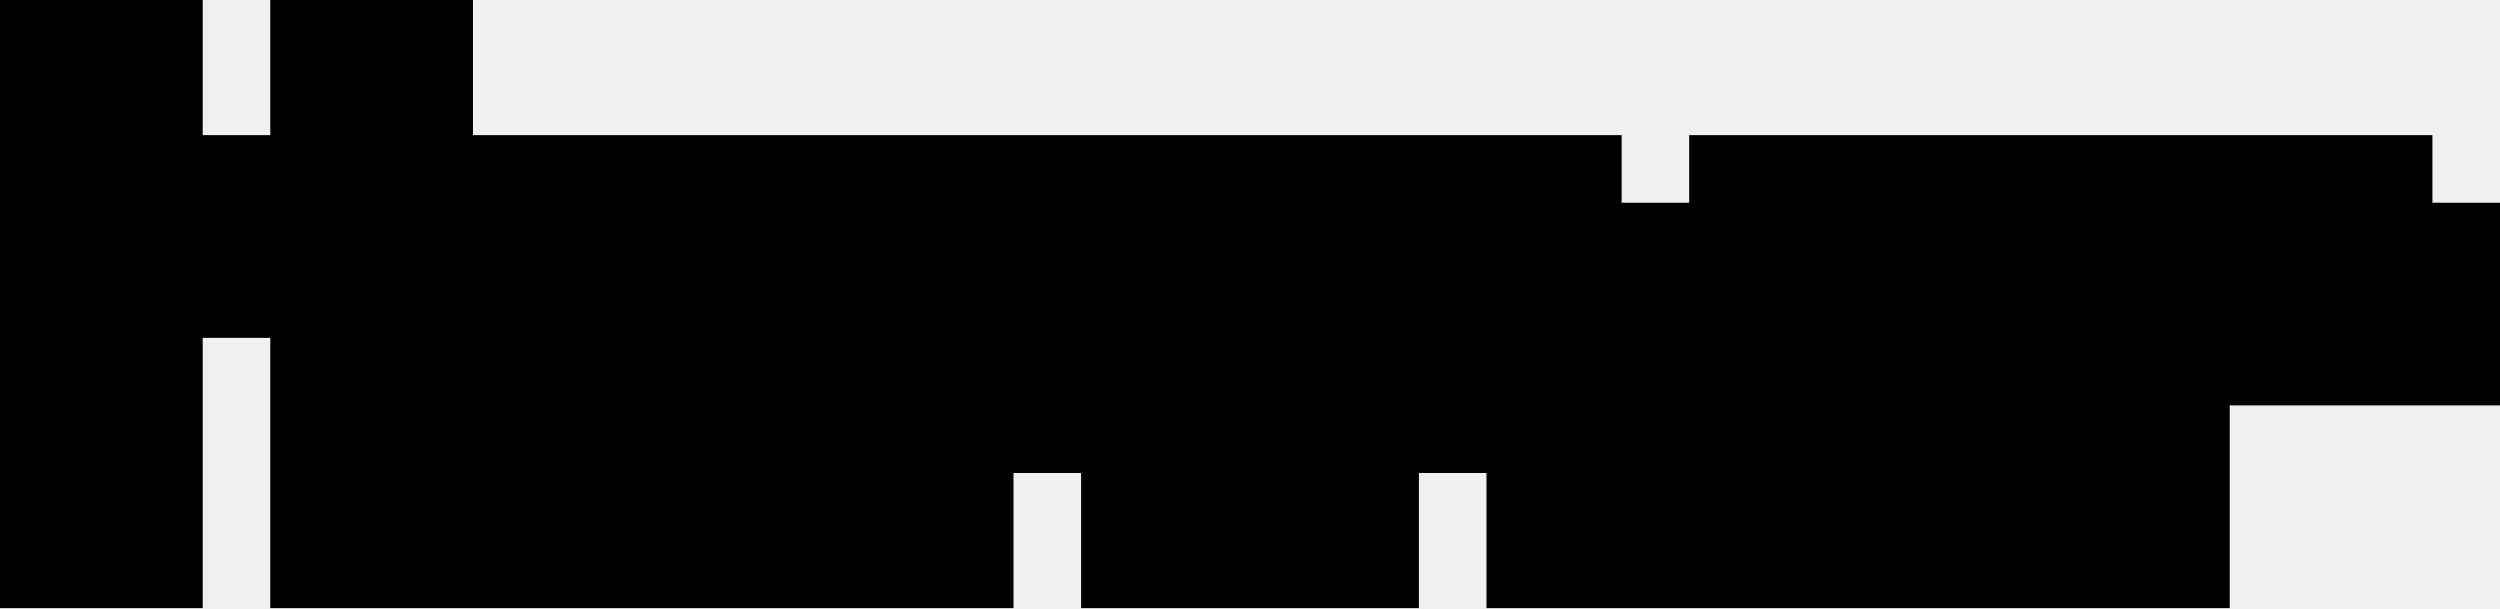
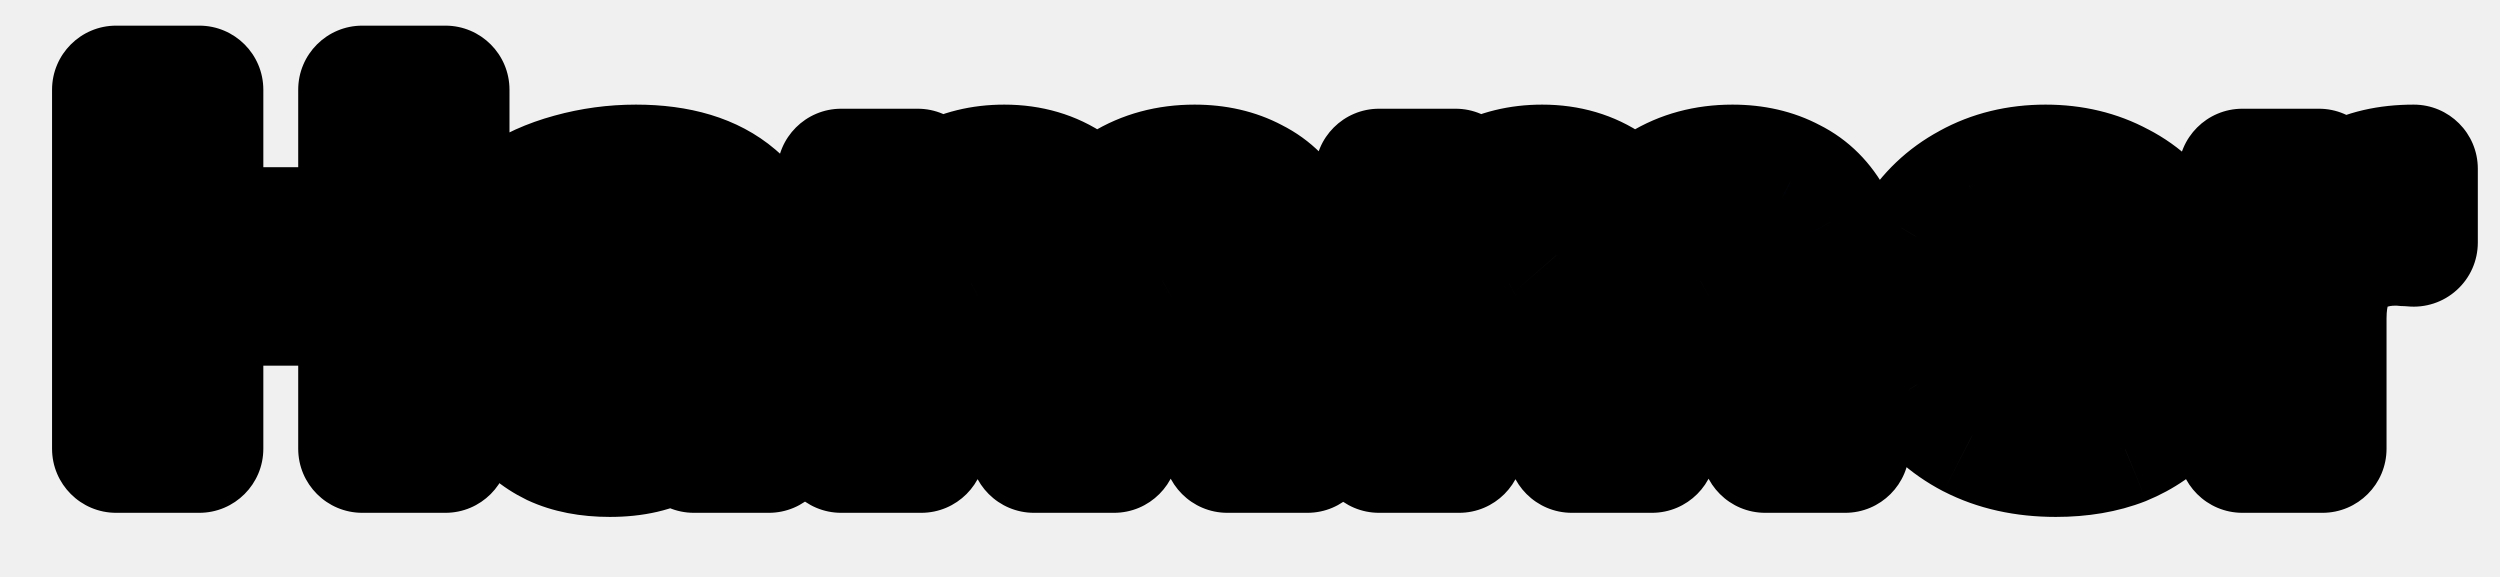
- <svg xmlns="http://www.w3.org/2000/svg" width="37" height="9" viewBox="0 0 37 9" fill="none">
+ <svg xmlns="http://www.w3.org/2000/svg" width="39" height="9" viewBox="0 0 39 9" fill="none">
  <g clip-path="url(#clip0_1_13)">
-     <path d="M1 8V1H2V3H5V1H6V8H5V4H2V8H1ZM7 7V6H8V7H7ZM8 8V7H11V6H8V5H11V4H12V8H8ZM8 4V3H11V4H8ZM15 6V4H16V6H15ZM17 8V4H18V8H17ZM13 8V3H15V4H14V8H13ZM16 4V3H17V4H16ZM21 6V4H22V6H21ZM23 8V4H24V8H23ZM19 8V3H21V4H20V8H19ZM22 4V3H23V4H22ZM26 8V7H30V8H26ZM25 7V4H26V5H29V4H30V6H26V7H25ZM26 4V3H29V4H26ZM35 5V4H36V5H35ZM31 8V3H32V4H33V5H32V8H31ZM33 4V3H35V4H33Z" fill="url(#paint0_linear_1_13)" />
-     <path d="M1 8H0V9H1V8ZM1 1V0H0V1H1ZM2 1H3V0H2V1ZM2 3H1V4H2V3ZM5 3V4H6V3H5ZM5 1V0H4V1H5ZM6 1H7V0H6V1ZM6 8V9H7V8H6ZM5 8H4V9H5V8ZM5 4H6V3H5V4ZM2 4V3H1V4H2ZM2 8V9H3V8H2ZM2 8V1H0V8H2ZM1 2H2V0H1V2ZM1 1V3H3V1H1ZM2 4H5V2H2V4ZM6 3V1H4V3H6ZM5 2H6V0H5V2ZM5 1V8H7V1H5ZM6 7H5V9H6V7ZM6 8V4H4V8H6ZM5 3H2V5H5V3ZM1 4V8H3V4H1ZM2 7H1V9H2V7ZM7 7H6V8H7V7ZM7 6V5H6V6H7ZM8 6H9V5H8V6ZM8 7V8H9V7H8ZM8 8H7V9H8V8ZM8 7V6H7V7H8ZM11 7V8H12V7H11ZM11 6H12V5H11V6ZM8 6H7V7H8V6ZM8 5V4H7V5H8ZM11 5V6H12V5H11ZM11 4V3H10V4H11ZM12 4H13V3H12V4ZM12 8V9H13V8H12ZM8 4H7V5H8V4ZM8 3V2H7V3H8ZM11 3H12V2H11V3ZM11 4V5H12V4H11ZM8 7V6H6V7H8ZM7 7H8V5H7V7ZM7 6V7H9V6H7ZM8 6H7V8H8V6ZM9 8V7H7V8H9ZM8 8H11V6H8V8ZM12 7V6H10V7H12ZM11 5H8V7H11V5ZM9 6V5H7V6H9ZM8 6H11V4H8V6ZM12 5V4H10V5H12ZM11 5H12V3H11V5ZM11 4V8H13V4H11ZM12 7H8V9H12V7ZM9 4V3H7V4H9ZM8 4H11V2H8V4ZM10 3V4H12V3H10ZM11 3H8V5H11V3ZM15 6H14V7H15V6ZM15 4V3H14V4H15ZM16 4H17V3H16V4ZM16 6V7H17V6H16ZM17 8H16V9H17V8ZM17 4V3H16V4H17ZM18 4H19V3H18V4ZM18 8V9H19V8H18ZM13 8H12V9H13V8ZM13 3V2H12V3H13ZM15 3H16V2H15V3ZM15 4V5H16V4H15ZM14 4V3H13V4H14ZM14 8V9H15V8H14ZM16 4H15V5H16V4ZM16 3V2H15V3H16ZM17 3H18V2H17V3ZM17 4V5H18V4H17ZM16 6V4H14V6H16ZM15 5H16V3H15V5ZM15 4V6H17V4H15ZM16 5H15V7H16V5ZM18 8V4H16V8H18ZM17 5H18V3H17V5ZM17 4V8H19V4H17ZM18 7H17V9H18V7ZM14 8V3H12V8H14ZM13 4H15V2H13V4ZM14 3V4H16V3H14ZM15 3H14V5H15V3ZM13 4V8H15V4H13ZM14 7H13V9H14V7ZM17 4V3H15V4H17ZM16 4H17V2H16V4ZM16 3V4H18V3H16ZM17 3H16V5H17V3ZM21 6H20V7H21V6ZM21 4V3H20V4H21ZM22 4H23V3H22V4ZM22 6V7H23V6H22ZM23 8H22V9H23V8ZM23 4V3H22V4H23ZM24 4H25V3H24V4ZM24 8V9H25V8H24ZM19 8H18V9H19V8ZM19 3V2H18V3H19ZM21 3H22V2H21V3ZM21 4V5H22V4H21ZM20 4V3H19V4H20ZM20 8V9H21V8H20ZM22 4H21V5H22V4ZM22 3V2H21V3H22ZM23 3H24V2H23V3ZM23 4V5H24V4H23ZM22 6V4H20V6H22ZM21 5H22V3H21V5ZM21 4V6H23V4H21ZM22 5H21V7H22V5ZM24 8V4H22V8H24ZM23 5H24V3H23V5ZM23 4V8H25V4H23ZM24 7H23V9H24V7ZM20 8V3H18V8H20ZM19 4H21V2H19V4ZM20 3V4H22V3H20ZM21 3H20V5H21V3ZM19 4V8H21V4H19ZM20 7H19V9H20V7ZM23 4V3H21V4H23ZM22 4H23V2H22V4ZM22 3V4H24V3H22ZM23 3H22V5H23V3ZM26 8H25V9H26V8ZM26 7V6H25V7H26ZM30 7H31V6H30V7ZM30 8V9H31V8H30ZM25 7H24V8H25V7ZM25 4V3H24V4H25ZM26 4H27V3H26V4ZM26 5H25V6H26V5ZM29 5V6H30V5H29ZM29 4V3H28V4H29ZM30 4H31V3H30V4ZM30 6V7H31V6H30ZM26 6V5H25V6H26ZM26 7V8H27V7H26ZM26 4H25V5H26V4ZM26 3V2H25V3H26ZM29 3H30V2H29V3ZM29 4V5H30V4H29ZM27 8V7H25V8H27ZM26 8H30V6H26V8ZM29 7V8H31V7H29ZM30 7H26V9H30V7ZM26 7V4H24V7H26ZM25 5H26V3H25V5ZM25 4V5H27V4H25ZM26 6H29V4H26V6ZM30 5V4H28V5H30ZM29 5H30V3H29V5ZM29 4V6H31V4H29ZM30 5H26V7H30V5ZM25 6V7H27V6H25ZM26 6H25V8H26V6ZM27 4V3H25V4H27ZM26 4H29V2H26V4ZM28 3V4H30V3H28ZM29 3H26V5H29V3ZM35 5H34V6H35V5ZM35 4V3H34V4H35ZM36 4H37V3H36V4ZM36 5V6H37V5H36ZM31 8H30V9H31V8ZM31 3V2H30V3H31ZM32 3H33V2H32V3ZM32 4H31V5H32V4ZM33 4H34V3H33V4ZM33 5V6H34V5H33ZM32 5V4H31V5H32ZM32 8V9H33V8H32ZM33 4H32V5H33V4ZM33 3V2H32V3H33ZM35 3H36V2H35V3ZM35 4V5H36V4H35ZM36 5V4H34V5H36ZM35 5H36V3H35V5ZM35 4V5H37V4H35ZM36 4H35V6H36V4ZM32 8V3H30V8H32ZM31 4H32V2H31V4ZM31 3V4H33V3H31ZM32 5H33V3H32V5ZM32 4V5H34V4H32ZM33 4H32V6H33V4ZM31 5V8H33V5H31ZM32 7H31V9H32V7ZM34 4V3H32V4H34ZM33 4H35V2H33V4ZM34 3V4H36V3H34ZM35 3H33V5H35V3Z" fill="black" />
+     <path d="M5.652 1.4H6.948V7H5.652V1.4ZM3.108 7H1.812V1.4H3.108V7ZM5.748 4.704H3.012V3.608H5.748V4.704ZM10.825 7V6.16L10.745 5.976V4.472C10.745 4.205 10.663 3.997 10.497 3.848C10.337 3.699 10.089 3.624 9.753 3.624C9.524 3.624 9.297 3.661 9.073 3.736C8.855 3.805 8.668 3.901 8.513 4.024L8.065 3.152C8.3 2.987 8.583 2.859 8.913 2.768C9.244 2.677 9.58 2.632 9.921 2.632C10.577 2.632 11.087 2.787 11.449 3.096C11.812 3.405 11.993 3.888 11.993 4.544V7H10.825ZM9.513 7.064C9.177 7.064 8.889 7.008 8.649 6.896C8.409 6.779 8.225 6.621 8.097 6.424C7.969 6.227 7.905 6.005 7.905 5.76C7.905 5.504 7.967 5.28 8.089 5.088C8.217 4.896 8.417 4.747 8.689 4.64C8.961 4.528 9.316 4.472 9.753 4.472H10.897V5.2H9.889C9.596 5.2 9.393 5.248 9.281 5.344C9.175 5.44 9.121 5.56 9.121 5.704C9.121 5.864 9.183 5.992 9.305 6.088C9.433 6.179 9.607 6.224 9.825 6.224C10.033 6.224 10.22 6.176 10.385 6.08C10.551 5.979 10.671 5.832 10.745 5.64L10.937 6.216C10.847 6.493 10.681 6.704 10.441 6.848C10.201 6.992 9.892 7.064 9.513 7.064ZM18.635 2.632C18.976 2.632 19.277 2.701 19.539 2.84C19.805 2.973 20.014 3.181 20.163 3.464C20.317 3.741 20.395 4.099 20.395 4.536V7H19.147V4.728C19.147 4.381 19.075 4.125 18.931 3.96C18.787 3.795 18.584 3.712 18.323 3.712C18.142 3.712 17.979 3.755 17.835 3.84C17.691 3.92 17.579 4.043 17.499 4.208C17.419 4.373 17.379 4.584 17.379 4.84V7H16.131V4.728C16.131 4.381 16.059 4.125 15.915 3.96C15.776 3.795 15.576 3.712 15.315 3.712C15.133 3.712 14.971 3.755 14.827 3.84C14.683 3.92 14.571 4.043 14.491 4.208C14.411 4.373 14.371 4.584 14.371 4.84V7H13.123V2.696H14.315V3.872L14.091 3.528C14.24 3.235 14.451 3.013 14.723 2.864C15 2.709 15.315 2.632 15.667 2.632C16.061 2.632 16.405 2.733 16.699 2.936C16.997 3.133 17.195 3.437 17.291 3.848L16.851 3.728C16.995 3.392 17.224 3.125 17.539 2.928C17.859 2.731 18.224 2.632 18.635 2.632ZM27.026 2.632C27.367 2.632 27.668 2.701 27.93 2.84C28.196 2.973 28.404 3.181 28.553 3.464C28.708 3.741 28.785 4.099 28.785 4.536V7H27.538V4.728C27.538 4.381 27.465 4.125 27.322 3.96C27.177 3.795 26.975 3.712 26.713 3.712C26.532 3.712 26.369 3.755 26.226 3.84C26.081 3.92 25.97 4.043 25.89 4.208C25.809 4.373 25.77 4.584 25.77 4.84V7H24.521V4.728C24.521 4.381 24.45 4.125 24.305 3.96C24.167 3.795 23.967 3.712 23.706 3.712C23.524 3.712 23.361 3.755 23.218 3.84C23.073 3.92 22.962 4.043 22.881 4.208C22.802 4.373 22.762 4.584 22.762 4.84V7H21.514V2.696H22.706V3.872L22.482 3.528C22.631 3.235 22.841 3.013 23.113 2.864C23.391 2.709 23.706 2.632 24.058 2.632C24.452 2.632 24.796 2.733 25.09 2.936C25.388 3.133 25.585 3.437 25.681 3.848L25.241 3.728C25.386 3.392 25.615 3.125 25.93 2.928C26.25 2.731 26.615 2.632 27.026 2.632ZM32.071 7.064C31.581 7.064 31.149 6.968 30.775 6.776C30.407 6.584 30.122 6.323 29.919 5.992C29.717 5.656 29.615 5.275 29.615 4.848C29.615 4.416 29.714 4.035 29.911 3.704C30.114 3.368 30.389 3.107 30.735 2.92C31.082 2.728 31.474 2.632 31.911 2.632C32.333 2.632 32.711 2.723 33.047 2.904C33.389 3.08 33.658 3.336 33.855 3.672C34.053 4.003 34.151 4.4 34.151 4.864C34.151 4.912 34.149 4.968 34.143 5.032C34.138 5.091 34.133 5.147 34.127 5.2H30.631V4.472H33.471L32.991 4.688C32.991 4.464 32.946 4.269 32.855 4.104C32.765 3.939 32.639 3.811 32.479 3.72C32.319 3.624 32.133 3.576 31.919 3.576C31.706 3.576 31.517 3.624 31.351 3.72C31.191 3.811 31.066 3.941 30.975 4.112C30.885 4.277 30.839 4.475 30.839 4.704V4.896C30.839 5.131 30.89 5.339 30.991 5.52C31.098 5.696 31.245 5.832 31.431 5.928C31.623 6.019 31.847 6.064 32.103 6.064C32.333 6.064 32.533 6.029 32.703 5.96C32.879 5.891 33.039 5.787 33.183 5.648L33.847 6.368C33.65 6.592 33.402 6.765 33.103 6.888C32.805 7.005 32.461 7.064 32.071 7.064ZM34.982 7V2.696H36.174V3.912L36.006 3.56C36.134 3.256 36.34 3.027 36.622 2.872C36.905 2.712 37.249 2.632 37.654 2.632V3.784C37.601 3.779 37.553 3.776 37.51 3.776C37.468 3.771 37.422 3.768 37.374 3.768C37.033 3.768 36.756 3.867 36.542 4.064C36.334 4.256 36.23 4.557 36.23 4.968V7H34.982Z" fill="url(#paint0_linear_1_13)" />
+     <path d="M5.652 1.4V0.4C5.1 0.4 4.652 0.848 4.652 1.4H5.652ZM6.948 1.4H7.948C7.948 0.848 7.501 0.4 6.948 0.4V1.4ZM6.948 7V8C7.501 8 7.948 7.552 7.948 7H6.948ZM5.652 7H4.652C4.652 7.552 5.1 8 5.652 8V7ZM3.108 7V8C3.661 8 4.108 7.552 4.108 7H3.108ZM1.812 7H0.812C0.812 7.552 1.26 8 1.812 8L1.812 7ZM1.812 1.4V0.4C1.26 0.4 0.812 0.848 0.812 1.4H1.812ZM3.108 1.4H4.108C4.108 0.848 3.661 0.4 3.108 0.4V1.4ZM5.748 4.704V5.704C6.301 5.704 6.748 5.256 6.748 4.704H5.748ZM3.012 4.704H2.012C2.012 5.256 2.46 5.704 3.012 5.704V4.704ZM3.012 3.608V2.608C2.46 2.608 2.012 3.056 2.012 3.608H3.012ZM5.748 3.608H6.748C6.748 3.056 6.301 2.608 5.748 2.608V3.608ZM5.652 2.4H6.948V0.4H5.652V2.4ZM5.948 1.4V7H7.948V1.4H5.948ZM6.948 6H5.652V8H6.948V6ZM6.652 7V1.4H4.652V7H6.652ZM3.108 6H1.812V8H3.108V6ZM2.812 7V1.4H0.812V7H2.812ZM1.812 2.4H3.108V0.4H1.812V2.4ZM2.108 1.4V7H4.108V1.4H2.108ZM5.748 3.704H3.012V5.704H5.748V3.704ZM4.012 4.704V3.608H2.012V4.704H4.012ZM3.012 4.608H5.748V2.608H3.012V4.608ZM4.748 3.608V4.704H6.748V3.608H4.748ZM10.825 7H9.825C9.825 7.552 10.273 8 10.825 8V7ZM10.825 6.16H11.825C11.825 6.023 11.797 5.887 11.742 5.761L10.825 6.16ZM10.745 5.976H9.745C9.745 6.113 9.774 6.249 9.828 6.375L10.745 5.976ZM10.497 3.848L9.815 4.579C9.819 4.583 9.823 4.586 9.827 4.59L10.497 3.848ZM9.073 3.736L9.376 4.689C9.38 4.688 9.385 4.686 9.39 4.685L9.073 3.736ZM8.513 4.024L7.624 4.481C7.761 4.747 8.01 4.938 8.302 5.001C8.595 5.065 8.9 4.994 9.135 4.808L8.513 4.024ZM8.065 3.152L7.489 2.335C7.082 2.622 6.948 3.165 7.176 3.609L8.065 3.152ZM8.913 2.768L8.649 1.804L8.649 1.804L8.913 2.768ZM11.449 3.096L12.098 2.335L12.098 2.335L11.449 3.096ZM11.993 7V8C12.546 8 12.993 7.552 12.993 7H11.993ZM8.649 6.896L8.21 7.794C8.216 7.797 8.221 7.8 8.226 7.802L8.649 6.896ZM8.097 6.424L8.936 5.88L8.936 5.88L8.097 6.424ZM8.089 5.088L7.257 4.533C7.254 4.539 7.25 4.544 7.247 4.55L8.089 5.088ZM8.689 4.64L9.054 5.571C9.06 5.569 9.065 5.567 9.07 5.565L8.689 4.64ZM10.897 4.472H11.897C11.897 3.92 11.45 3.472 10.897 3.472V4.472ZM10.897 5.2V6.2C11.45 6.2 11.897 5.752 11.897 5.2H10.897ZM9.281 5.344L8.631 4.585C8.624 4.59 8.618 4.595 8.612 4.601L9.281 5.344ZM9.305 6.088L8.689 6.876C8.702 6.885 8.714 6.895 8.727 6.904L9.305 6.088ZM10.385 6.08L10.887 6.945C10.894 6.941 10.901 6.937 10.908 6.933L10.385 6.08ZM10.745 5.64L11.694 5.324C11.561 4.924 11.191 4.651 10.77 4.64C10.349 4.63 9.966 4.885 9.813 5.278L10.745 5.64ZM10.937 6.216L11.888 6.527C11.954 6.323 11.954 6.103 11.886 5.9L10.937 6.216ZM10.441 6.848L9.927 5.991L9.927 5.991L10.441 6.848ZM11.825 7V6.16H9.825V7H11.825ZM11.742 5.761L11.662 5.577L9.828 6.375L9.908 6.559L11.742 5.761ZM11.745 5.976V4.472H9.745V5.976H11.745ZM11.745 4.472C11.745 3.983 11.584 3.482 11.168 3.106L9.827 4.59C9.813 4.577 9.798 4.561 9.784 4.541C9.771 4.521 9.761 4.502 9.754 4.485C9.741 4.452 9.745 4.441 9.745 4.472H11.745ZM11.18 3.117C10.757 2.722 10.211 2.624 9.753 2.624V4.624C9.801 4.624 9.836 4.627 9.862 4.63C9.888 4.633 9.9 4.637 9.903 4.638C9.907 4.639 9.866 4.627 9.815 4.579L11.18 3.117ZM9.753 2.624C9.413 2.624 9.08 2.68 8.757 2.787L9.39 4.685C9.515 4.643 9.635 4.624 9.753 4.624V2.624ZM8.771 2.783C8.455 2.883 8.156 3.031 7.892 3.24L9.135 4.808C9.18 4.771 9.254 4.728 9.376 4.689L8.771 2.783ZM9.403 3.567L8.955 2.695L7.176 3.609L7.624 4.481L9.403 3.567ZM8.641 3.969C8.765 3.882 8.938 3.798 9.178 3.732L8.649 1.804C8.228 1.919 7.835 2.091 7.489 2.335L8.641 3.969ZM9.178 3.732C9.423 3.665 9.67 3.632 9.921 3.632V1.632C9.49 1.632 9.065 1.689 8.649 1.804L9.178 3.732ZM9.921 3.632C10.429 3.632 10.677 3.751 10.8 3.857L12.098 2.335C11.497 1.822 10.726 1.632 9.921 1.632V3.632ZM10.8 3.857C10.865 3.912 10.993 4.065 10.993 4.544H12.993C12.993 3.711 12.759 2.898 12.098 2.335L10.8 3.857ZM10.993 4.544V7H12.993V4.544H10.993ZM11.993 6H10.825V8H11.993V6ZM9.513 6.064C9.286 6.064 9.149 6.026 9.072 5.99L8.226 7.802C8.629 7.99 9.069 8.064 9.513 8.064V6.064ZM9.089 5.998C8.989 5.949 8.953 5.905 8.936 5.88L7.258 6.968C7.498 7.337 7.83 7.608 8.21 7.794L9.089 5.998ZM8.936 5.88C8.918 5.852 8.905 5.821 8.905 5.76H6.905C6.905 6.19 7.021 6.602 7.258 6.968L8.936 5.88ZM8.905 5.76C8.905 5.67 8.924 5.638 8.932 5.626L7.247 4.55C7.009 4.922 6.905 5.338 6.905 5.76H8.905ZM8.921 5.643C8.917 5.649 8.918 5.645 8.934 5.633C8.951 5.62 8.988 5.597 9.054 5.571L8.324 3.709C7.913 3.87 7.526 4.131 7.257 4.533L8.921 5.643ZM9.07 5.565C9.177 5.52 9.389 5.472 9.753 5.472V3.472C9.243 3.472 8.745 3.536 8.309 3.715L9.07 5.565ZM9.753 5.472H10.897V3.472H9.753V5.472ZM9.897 4.472V5.2H11.897V4.472H9.897ZM10.897 4.2H9.889V6.2H10.897V4.2ZM9.889 4.2C9.558 4.2 9.033 4.24 8.631 4.585L9.932 6.103C9.878 6.149 9.83 6.176 9.799 6.19C9.768 6.204 9.749 6.209 9.748 6.209C9.747 6.209 9.757 6.207 9.783 6.204C9.808 6.202 9.843 6.2 9.889 6.2V4.2ZM8.612 4.601C8.294 4.887 8.121 5.278 8.121 5.704H10.121C10.121 5.758 10.111 5.832 10.075 5.912C10.04 5.992 9.992 6.05 9.95 6.087L8.612 4.601ZM8.121 5.704C8.121 6.162 8.317 6.584 8.689 6.876L9.922 5.3C9.97 5.338 10.027 5.4 10.069 5.488C10.111 5.575 10.121 5.654 10.121 5.704H8.121ZM8.727 6.904C9.079 7.153 9.479 7.224 9.825 7.224V5.224C9.783 5.224 9.773 5.219 9.784 5.223C9.798 5.226 9.836 5.239 9.883 5.272L8.727 6.904ZM9.825 7.224C10.194 7.224 10.556 7.137 10.887 6.945L9.883 5.215C9.88 5.217 9.878 5.218 9.872 5.22C9.867 5.221 9.852 5.224 9.825 5.224V7.224ZM10.908 6.933C11.272 6.71 11.529 6.385 11.677 6.002L9.813 5.278C9.811 5.284 9.813 5.276 9.825 5.261C9.838 5.245 9.852 5.234 9.863 5.227L10.908 6.933ZM9.797 5.956L9.989 6.532L11.886 5.9L11.694 5.324L9.797 5.956ZM9.987 5.905C9.968 5.964 9.951 5.976 9.927 5.991L10.956 7.705C11.412 7.432 11.726 7.022 11.888 6.527L9.987 5.905ZM9.927 5.991C9.888 6.014 9.773 6.064 9.513 6.064V8.064C10.011 8.064 10.515 7.97 10.956 7.705L9.927 5.991ZM19.539 2.84L19.07 3.723C19.077 3.727 19.084 3.731 19.092 3.734L19.539 2.84ZM20.163 3.464L19.279 3.931C19.282 3.938 19.286 3.944 19.29 3.951L20.163 3.464ZM20.395 7V8C20.947 8 21.395 7.552 21.395 7H20.395ZM19.147 7H18.147C18.147 7.552 18.595 8 19.147 8V7ZM18.931 3.96L19.685 3.303L19.685 3.303L18.931 3.96ZM17.835 3.84L18.32 4.714C18.329 4.71 18.337 4.705 18.345 4.7L17.835 3.84ZM17.499 4.208L18.399 4.644L18.399 4.644L17.499 4.208ZM17.379 7V8C17.931 8 18.379 7.552 18.379 7H17.379ZM16.131 7H15.131C15.131 7.552 15.579 8 16.131 8V7ZM15.915 3.96L15.149 4.603C15.153 4.607 15.157 4.612 15.161 4.617L15.915 3.96ZM14.827 3.84L15.312 4.714C15.321 4.71 15.329 4.705 15.337 4.7L14.827 3.84ZM14.491 4.208L15.391 4.644L15.391 4.644L14.491 4.208ZM14.371 7V8C14.923 8 15.371 7.552 15.371 7H14.371ZM13.123 7H12.123C12.123 7.552 12.571 8 13.123 8V7ZM13.123 2.696V1.696C12.571 1.696 12.123 2.144 12.123 2.696H13.123ZM14.315 2.696H15.315C15.315 2.144 14.867 1.696 14.315 1.696V2.696ZM14.315 3.872L13.477 4.418C13.718 4.789 14.175 4.957 14.6 4.831C15.024 4.705 15.315 4.315 15.315 3.872H14.315ZM14.091 3.528L13.2 3.074C13.037 3.393 13.058 3.774 13.253 4.074L14.091 3.528ZM14.723 2.864L15.204 3.741L15.21 3.737L14.723 2.864ZM16.699 2.936L16.13 3.759C16.136 3.763 16.142 3.767 16.148 3.77L16.699 2.936ZM17.291 3.848L17.028 4.813C17.368 4.905 17.731 4.812 17.985 4.568C18.239 4.323 18.345 3.963 18.265 3.62L17.291 3.848ZM16.851 3.728L15.932 3.334C15.818 3.6 15.825 3.902 15.95 4.163C16.076 4.423 16.309 4.617 16.588 4.693L16.851 3.728ZM17.539 2.928L17.014 2.077L17.008 2.081L17.539 2.928ZM18.635 3.632C18.838 3.632 18.974 3.672 19.07 3.723L20.008 1.957C19.581 1.73 19.114 1.632 18.635 1.632V3.632ZM19.092 3.734C19.158 3.768 19.219 3.819 19.279 3.931L21.047 2.997C20.808 2.544 20.453 2.179 19.986 1.946L19.092 3.734ZM19.29 3.951C19.336 4.034 19.395 4.208 19.395 4.536H21.395C21.395 3.989 21.299 3.449 21.036 2.977L19.29 3.951ZM19.395 4.536V7H21.395V4.536H19.395ZM20.395 6H19.147V8H20.395V6ZM20.147 7V4.728H18.147V7H20.147ZM20.147 4.728C20.147 4.273 20.057 3.731 19.685 3.303L18.177 4.617C18.133 4.567 18.126 4.531 18.13 4.547C18.135 4.565 18.147 4.62 18.147 4.728H20.147ZM19.685 3.303C19.314 2.878 18.812 2.712 18.323 2.712V4.712C18.349 4.712 18.333 4.716 18.293 4.7C18.25 4.682 18.207 4.652 18.177 4.617L19.685 3.303ZM18.323 2.712C17.978 2.712 17.636 2.795 17.325 2.98L18.345 4.7C18.341 4.703 18.337 4.705 18.332 4.707C18.327 4.709 18.322 4.71 18.319 4.711C18.311 4.713 18.311 4.712 18.323 4.712V2.712ZM17.349 2.966C17.005 3.157 16.758 3.444 16.599 3.772L18.399 4.644C18.401 4.639 18.397 4.649 18.381 4.666C18.365 4.684 18.344 4.701 18.32 4.714L17.349 2.966ZM16.599 3.772C16.432 4.116 16.379 4.489 16.379 4.84H18.379C18.379 4.679 18.405 4.631 18.399 4.644L16.599 3.772ZM16.379 4.84V7H18.379V4.84H16.379ZM17.379 6H16.131V8H17.379V6ZM17.131 7V4.728H15.131V7H17.131ZM17.131 4.728C17.131 4.273 17.041 3.731 16.669 3.303L15.161 4.617C15.117 4.567 15.11 4.531 15.114 4.547C15.119 4.565 15.131 4.62 15.131 4.728H17.131ZM16.681 3.317C16.312 2.878 15.803 2.712 15.315 2.712V4.712C15.341 4.712 15.322 4.716 15.279 4.698C15.23 4.678 15.183 4.644 15.149 4.603L16.681 3.317ZM15.315 2.712C14.97 2.712 14.628 2.795 14.317 2.98L15.337 4.7C15.333 4.703 15.329 4.705 15.324 4.707C15.319 4.709 15.314 4.71 15.311 4.711C15.303 4.713 15.303 4.712 15.315 4.712V2.712ZM14.341 2.966C13.997 3.157 13.75 3.444 13.591 3.772L15.391 4.644C15.393 4.639 15.389 4.649 15.373 4.666C15.357 4.684 15.336 4.701 15.312 4.714L14.341 2.966ZM13.591 3.772C13.424 4.116 13.371 4.489 13.371 4.84H15.371C15.371 4.679 15.397 4.631 15.391 4.644L13.591 3.772ZM13.371 4.84V7H15.371V4.84H13.371ZM14.371 6H13.123V8H14.371V6ZM14.123 7V2.696H12.123V7H14.123ZM13.123 3.696H14.315V1.696H13.123V3.696ZM13.315 2.696V3.872H15.315V2.696H13.315ZM15.153 3.326L14.929 2.982L13.253 4.074L13.477 4.418L15.153 3.326ZM14.982 3.982C15.046 3.856 15.119 3.787 15.204 3.741L14.242 1.987C13.783 2.239 13.434 2.614 13.2 3.074L14.982 3.982ZM15.21 3.737C15.323 3.674 15.466 3.632 15.667 3.632V1.632C15.163 1.632 14.678 1.744 14.236 1.991L15.21 3.737ZM15.667 3.632C15.881 3.632 16.022 3.684 16.13 3.759L17.267 2.113C16.789 1.783 16.242 1.632 15.667 1.632V3.632ZM16.148 3.77C16.196 3.802 16.268 3.866 16.317 4.076L18.265 3.62C18.122 3.008 17.799 2.465 17.25 2.102L16.148 3.77ZM17.554 2.883L17.114 2.763L16.588 4.693L17.028 4.813L17.554 2.883ZM17.77 4.122C17.832 3.976 17.925 3.866 18.07 3.775L17.008 2.081C16.523 2.384 16.157 2.808 15.932 3.334L17.77 4.122ZM18.064 3.779C18.212 3.688 18.392 3.632 18.635 3.632V1.632C18.057 1.632 17.506 1.773 17.014 2.077L18.064 3.779ZM27.93 2.84L27.461 3.723C27.468 3.727 27.475 3.731 27.482 3.734L27.93 2.84ZM28.553 3.464L27.669 3.931C27.673 3.938 27.677 3.944 27.68 3.951L28.553 3.464ZM28.785 7V8C29.338 8 29.785 7.552 29.785 7H28.785ZM27.538 7H26.538C26.538 7.552 26.985 8 27.538 8V7ZM27.322 3.96L28.076 3.303L28.076 3.303L27.322 3.96ZM26.226 3.84L26.711 4.714C26.719 4.71 26.727 4.705 26.735 4.7L26.226 3.84ZM25.89 4.208L26.79 4.644L26.79 4.644L25.89 4.208ZM25.77 7V8C26.322 8 26.77 7.552 26.77 7H25.77ZM24.521 7H23.521C23.521 7.552 23.969 8 24.521 8V7ZM24.305 3.96L23.539 4.603C23.543 4.607 23.547 4.612 23.551 4.617L24.305 3.96ZM23.218 3.84L23.703 4.714C23.711 4.71 23.719 4.705 23.727 4.7L23.218 3.84ZM22.881 4.208L23.782 4.644L23.782 4.644L22.881 4.208ZM22.762 7V8C23.314 8 23.762 7.552 23.762 7H22.762ZM21.514 7H20.514C20.514 7.552 20.961 8 21.514 8V7ZM21.514 2.696V1.696C20.961 1.696 20.514 2.144 20.514 2.696H21.514ZM22.706 2.696H23.706C23.706 2.144 23.258 1.696 22.706 1.696V2.696ZM22.706 3.872L21.867 4.418C22.109 4.789 22.566 4.957 22.99 4.831C23.415 4.705 23.706 4.315 23.706 3.872H22.706ZM22.482 3.528L21.59 3.074C21.428 3.393 21.448 3.774 21.643 4.074L22.482 3.528ZM23.113 2.864L23.595 3.741L23.601 3.737L23.113 2.864ZM25.09 2.936L24.521 3.759C24.527 3.763 24.532 3.767 24.538 3.77L25.09 2.936ZM25.681 3.848L25.418 4.813C25.758 4.905 26.122 4.812 26.375 4.568C26.629 4.323 26.735 3.963 26.655 3.62L25.681 3.848ZM25.241 3.728L24.322 3.334C24.208 3.6 24.215 3.902 24.341 4.163C24.467 4.423 24.699 4.617 24.978 4.693L25.241 3.728ZM25.93 2.928L25.405 2.077L25.398 2.081L25.93 2.928ZM27.026 3.632C27.229 3.632 27.365 3.672 27.461 3.723L28.398 1.957C27.972 1.73 27.505 1.632 27.026 1.632V3.632ZM27.482 3.734C27.549 3.768 27.61 3.819 27.669 3.931L29.438 2.997C29.198 2.544 28.844 2.179 28.377 1.946L27.482 3.734ZM27.68 3.951C27.726 4.034 27.785 4.208 27.785 4.536H29.785C29.785 3.989 29.69 3.449 29.427 2.977L27.68 3.951ZM27.785 4.536V7H29.785V4.536H27.785ZM28.785 6H27.538V8H28.785V6ZM28.538 7V4.728H26.538V7H28.538ZM28.538 4.728C28.538 4.273 28.448 3.731 28.076 3.303L26.567 4.617C26.524 4.567 26.517 4.531 26.521 4.547C26.526 4.565 26.538 4.62 26.538 4.728H28.538ZM28.076 3.303C27.705 2.878 27.203 2.712 26.713 2.712V4.712C26.739 4.712 26.723 4.716 26.684 4.7C26.64 4.682 26.598 4.652 26.567 4.617L28.076 3.303ZM26.713 2.712C26.368 2.712 26.027 2.795 25.716 2.98L26.735 4.7C26.732 4.703 26.727 4.705 26.722 4.707C26.717 4.709 26.713 4.71 26.709 4.711C26.701 4.713 26.702 4.712 26.713 4.712V2.712ZM25.74 2.966C25.395 3.157 25.148 3.444 24.989 3.772L26.79 4.644C26.792 4.639 26.788 4.649 26.772 4.666C26.756 4.684 26.735 4.701 26.711 4.714L25.74 2.966ZM24.989 3.772C24.823 4.116 24.77 4.489 24.77 4.84H26.77C26.77 4.679 26.796 4.631 26.79 4.644L24.989 3.772ZM24.77 4.84V7H26.77V4.84H24.77ZM25.77 6H24.521V8H25.77V6ZM25.521 7V4.728H23.521V7H25.521ZM25.521 4.728C25.521 4.273 25.432 3.731 25.06 3.303L23.551 4.617C23.508 4.567 23.5 4.531 23.505 4.547C23.51 4.565 23.521 4.62 23.521 4.728H25.521ZM25.072 3.317C24.703 2.878 24.194 2.712 23.706 2.712V4.712C23.732 4.712 23.713 4.716 23.669 4.698C23.621 4.678 23.574 4.644 23.539 4.603L25.072 3.317ZM23.706 2.712C23.36 2.712 23.019 2.795 22.708 2.98L23.727 4.7C23.724 4.703 23.719 4.705 23.714 4.707C23.709 4.709 23.705 4.71 23.701 4.711C23.694 4.713 23.694 4.712 23.706 4.712V2.712ZM22.732 2.966C22.387 3.157 22.14 3.444 21.981 3.772L23.782 4.644C23.784 4.639 23.78 4.649 23.764 4.666C23.748 4.684 23.727 4.701 23.703 4.714L22.732 2.966ZM21.981 3.772C21.815 4.116 21.762 4.489 21.762 4.84H23.762C23.762 4.679 23.788 4.631 23.782 4.644L21.981 3.772ZM21.762 4.84V7H23.762V4.84H21.762ZM22.762 6H21.514V8H22.762V6ZM22.514 7V2.696H20.514V7H22.514ZM21.514 3.696H22.706V1.696H21.514V3.696ZM21.706 2.696V3.872H23.706V2.696H21.706ZM23.544 3.326L23.32 2.982L21.643 4.074L21.867 4.418L23.544 3.326ZM23.373 3.982C23.437 3.856 23.51 3.787 23.595 3.741L22.632 1.987C22.173 2.239 21.825 2.614 21.59 3.074L23.373 3.982ZM23.601 3.737C23.713 3.674 23.857 3.632 24.058 3.632V1.632C23.554 1.632 23.068 1.744 22.626 1.991L23.601 3.737ZM24.058 3.632C24.272 3.632 24.413 3.684 24.521 3.759L25.658 2.113C25.18 1.783 24.633 1.632 24.058 1.632V3.632ZM24.538 3.77C24.586 3.802 24.659 3.866 24.708 4.076L26.655 3.62C26.512 3.008 26.19 2.465 25.641 2.102L24.538 3.77ZM25.945 2.883L25.505 2.763L24.978 4.693L25.418 4.813L25.945 2.883ZM26.161 4.122C26.223 3.976 26.316 3.866 26.461 3.775L25.398 2.081C24.914 2.384 24.548 2.808 24.322 3.334L26.161 4.122ZM26.454 3.779C26.602 3.688 26.782 3.632 27.026 3.632V1.632C26.447 1.632 25.897 1.773 25.405 2.077L26.454 3.779ZM30.775 6.776L30.313 7.663L30.318 7.665L30.775 6.776ZM29.919 5.992L29.063 6.509L29.067 6.515L29.919 5.992ZM29.911 3.704L29.055 3.188L29.053 3.192L29.911 3.704ZM30.735 2.92L31.209 3.801L31.22 3.795L30.735 2.92ZM33.047 2.904L32.572 3.784C32.578 3.787 32.584 3.79 32.589 3.793L33.047 2.904ZM33.855 3.672L32.993 4.178L32.997 4.184L33.855 3.672ZM34.143 5.032L35.139 5.123L35.14 5.115L34.143 5.032ZM34.127 5.2V6.2C34.641 6.2 35.071 5.811 35.122 5.3L34.127 5.2ZM30.631 5.2H29.631C29.631 5.752 30.079 6.2 30.631 6.2V5.2ZM30.631 4.472V3.472C30.079 3.472 29.631 3.92 29.631 4.472H30.631ZM33.471 4.472L33.882 5.384C34.312 5.19 34.548 4.723 34.449 4.262C34.35 3.801 33.943 3.472 33.471 3.472V4.472ZM32.991 4.688H31.991C31.991 5.027 32.163 5.344 32.448 5.528C32.733 5.712 33.092 5.739 33.402 5.6L32.991 4.688ZM32.855 4.104L31.979 4.585L31.979 4.585L32.855 4.104ZM32.479 3.72L31.965 4.577C31.972 4.582 31.979 4.586 31.986 4.59L32.479 3.72ZM31.351 3.72L31.844 4.59L31.854 4.585L31.351 3.72ZM30.975 4.112L31.852 4.593L31.858 4.581L30.975 4.112ZM30.991 5.52L30.118 6.008C30.124 6.018 30.13 6.028 30.136 6.038L30.991 5.52ZM31.431 5.928L30.974 6.817C30.984 6.822 30.994 6.827 31.004 6.832L31.431 5.928ZM32.703 5.96L32.337 5.03L32.327 5.034L32.703 5.96ZM33.183 5.648L33.919 4.97C33.736 4.772 33.482 4.656 33.213 4.648C32.944 4.64 32.684 4.741 32.49 4.928L33.183 5.648ZM33.847 6.368L34.598 7.029C34.936 6.645 34.93 6.067 34.583 5.69L33.847 6.368ZM33.103 6.888L33.469 7.819C33.474 7.817 33.479 7.815 33.483 7.813L33.103 6.888ZM32.071 6.064C31.713 6.064 31.442 5.995 31.233 5.887L30.318 7.665C30.855 7.941 31.448 8.064 32.071 8.064V6.064ZM31.238 5.889C31.019 5.775 30.873 5.635 30.772 5.469L29.067 6.515C29.371 7.011 29.796 7.393 30.313 7.663L31.238 5.889ZM30.776 5.476C30.675 5.309 30.615 5.109 30.615 4.848H28.615C28.615 5.44 28.758 6.003 29.063 6.508L30.776 5.476ZM30.615 4.848C30.615 4.574 30.676 4.374 30.77 4.216L29.053 3.192C28.752 3.695 28.615 4.258 28.615 4.848H30.615ZM30.768 4.22C30.878 4.038 31.02 3.903 31.209 3.8L30.261 2.04C29.758 2.311 29.351 2.698 29.055 3.188L30.768 4.22ZM31.22 3.795C31.403 3.693 31.626 3.632 31.911 3.632V1.632C31.323 1.632 30.761 1.763 30.251 2.045L31.22 3.795ZM31.911 3.632C32.184 3.632 32.397 3.689 32.572 3.784L33.522 2.024C33.026 1.756 32.481 1.632 31.911 1.632V3.632ZM32.589 3.793C32.76 3.881 32.89 4.003 32.993 4.178L34.718 3.166C34.426 2.669 34.018 2.279 33.506 2.015L32.589 3.793ZM32.997 4.184C33.084 4.331 33.151 4.543 33.151 4.864H35.151C35.151 4.257 35.021 3.674 34.714 3.16L32.997 4.184ZM33.151 4.864C33.151 4.877 33.151 4.904 33.147 4.949L35.14 5.115C35.147 5.032 35.151 4.947 35.151 4.864H33.151ZM33.148 4.941C33.142 4.997 33.137 5.05 33.132 5.101L35.122 5.3C35.128 5.243 35.134 5.184 35.139 5.123L33.148 4.941ZM34.127 4.2H30.631V6.2H34.127V4.2ZM31.631 5.2V4.472H29.631V5.2H31.631ZM30.631 5.472H33.471V3.472H30.631V5.472ZM33.061 3.56L32.581 3.776L33.402 5.6L33.882 5.384L33.061 3.56ZM33.991 4.688C33.991 4.327 33.918 3.961 33.732 3.623L31.979 4.585C31.978 4.583 31.98 4.587 31.983 4.601C31.987 4.615 31.991 4.643 31.991 4.688H33.991ZM33.732 3.623C33.555 3.299 33.298 3.035 32.972 2.85L31.986 4.59C31.987 4.59 31.986 4.59 31.985 4.589C31.983 4.587 31.981 4.586 31.979 4.584C31.977 4.582 31.976 4.58 31.976 4.58C31.975 4.58 31.977 4.581 31.979 4.585L33.732 3.623ZM32.994 2.863C32.657 2.661 32.288 2.576 31.919 2.576V4.576C31.951 4.576 31.966 4.58 31.97 4.58C31.973 4.581 31.97 4.581 31.965 4.577L32.994 2.863ZM31.919 2.576C31.551 2.576 31.184 2.661 30.849 2.855L31.854 4.585C31.854 4.584 31.856 4.583 31.863 4.581C31.87 4.579 31.888 4.576 31.919 4.576V2.576ZM30.858 2.85C30.524 3.039 30.267 3.313 30.092 3.643L31.858 4.581C31.86 4.579 31.861 4.577 31.862 4.576C31.862 4.575 31.863 4.574 31.863 4.574C31.863 4.574 31.862 4.574 31.862 4.575C31.861 4.576 31.86 4.577 31.859 4.578C31.857 4.581 31.854 4.583 31.851 4.586C31.848 4.588 31.846 4.589 31.844 4.59L30.858 2.85ZM30.099 3.631C29.911 3.973 29.839 4.343 29.839 4.704H31.839C31.839 4.607 31.858 4.582 31.852 4.593L30.099 3.631ZM29.839 4.704V4.896H31.839V4.704H29.839ZM29.839 4.896C29.839 5.279 29.923 5.659 30.118 6.008L31.864 5.032C31.857 5.018 31.839 4.982 31.839 4.896H29.839ZM30.136 6.038C30.341 6.376 30.627 6.639 30.974 6.817L31.889 5.039C31.863 5.025 31.855 5.016 31.847 5.002L30.136 6.038ZM31.004 6.832C31.355 6.998 31.73 7.064 32.103 7.064V5.064C31.965 5.064 31.892 5.04 31.858 5.024L31.004 6.832ZM32.103 7.064C32.431 7.064 32.764 7.015 33.08 6.886L32.327 5.034C32.301 5.044 32.234 5.064 32.103 5.064V7.064ZM33.07 6.89C33.374 6.77 33.644 6.593 33.877 6.368L32.49 4.928C32.434 4.981 32.384 5.011 32.337 5.03L33.07 6.89ZM32.448 6.326L33.112 7.046L34.583 5.69L33.919 4.97L32.448 6.326ZM33.097 5.707C33.009 5.806 32.892 5.894 32.724 5.963L33.483 7.813C33.912 7.637 34.291 7.378 34.598 7.029L33.097 5.707ZM32.738 5.957C32.578 6.02 32.361 6.064 32.071 6.064V8.064C32.56 8.064 33.032 7.99 33.469 7.819L32.738 5.957ZM34.982 7H33.982C33.982 7.552 34.43 8 34.982 8V7ZM34.982 2.696V1.696C34.43 1.696 33.982 2.144 33.982 2.696H34.982ZM36.174 2.696H37.174C37.174 2.144 36.727 1.696 36.174 1.696V2.696ZM36.174 3.912L35.272 4.343C35.473 4.764 35.939 4.99 36.395 4.887C36.851 4.784 37.174 4.379 37.174 3.912H36.174ZM36.006 3.56L35.085 3.172C34.974 3.435 34.981 3.733 35.104 3.991L36.006 3.56ZM36.622 2.872L37.102 3.749C37.106 3.747 37.111 3.745 37.115 3.742L36.622 2.872ZM37.654 2.632H38.654C38.654 2.08 38.206 1.632 37.654 1.632V2.632ZM37.654 3.784L37.555 4.779C37.836 4.807 38.116 4.715 38.325 4.525C38.535 4.336 38.654 4.067 38.654 3.784H37.654ZM37.51 3.776L37.386 4.768C37.427 4.773 37.469 4.776 37.51 4.776V3.776ZM36.542 4.064L37.221 4.799L37.221 4.798L36.542 4.064ZM36.23 7V8C36.782 8 37.23 7.552 37.23 7H36.23ZM35.982 7V2.696H33.982V7H35.982ZM34.982 3.696H36.174V1.696H34.982V3.696ZM35.174 2.696V3.912H37.174V2.696H35.174ZM37.077 3.481L36.909 3.129L35.104 3.991L35.272 4.343L37.077 3.481ZM36.928 3.948C36.97 3.847 37.023 3.793 37.102 3.749L36.142 1.995C35.656 2.261 35.298 2.665 35.085 3.172L36.928 3.948ZM37.115 3.742C37.214 3.686 37.379 3.632 37.654 3.632V1.632C37.118 1.632 36.596 1.738 36.13 2.002L37.115 3.742ZM36.654 2.632V3.784H38.654V2.632H36.654ZM37.754 2.789C37.675 2.781 37.593 2.776 37.51 2.776V4.776C37.513 4.776 37.526 4.776 37.555 4.779L37.754 2.789ZM37.634 2.784C37.546 2.773 37.459 2.768 37.374 2.768V4.768C37.386 4.768 37.389 4.769 37.386 4.768L37.634 2.784ZM37.374 2.768C36.828 2.768 36.293 2.932 35.863 3.33L37.221 4.798C37.227 4.793 37.233 4.789 37.245 4.784C37.261 4.779 37.3 4.768 37.374 4.768V2.768ZM35.864 3.329C35.373 3.782 35.23 4.406 35.23 4.968H37.23C37.23 4.843 37.246 4.781 37.254 4.76C37.258 4.746 37.252 4.769 37.221 4.799L35.864 3.329ZM35.23 4.968V7H37.23V4.968H35.23ZM36.23 6H34.982V8H36.23V6Z" fill="black" />
  </g>
  <defs>
-     <linearGradient id="paint0_linear_1_13" x1="19" y1="0" x2="19" y2="11" gradientUnits="userSpaceOnUse">
+     <linearGradient id="paint0_linear_1_13" x1="19.5" y1="-1" x2="19.5" y2="9" gradientUnits="userSpaceOnUse">
      <stop stop-color="#00D1FF" />
      <stop offset="1" stop-color="#001AFF" />
    </linearGradient>
    <clipPath id="clip0_1_13">
-       <rect width="37" height="9" fill="white" />
+       <rect width="39" height="9" fill="white" />
    </clipPath>
  </defs>
</svg>
